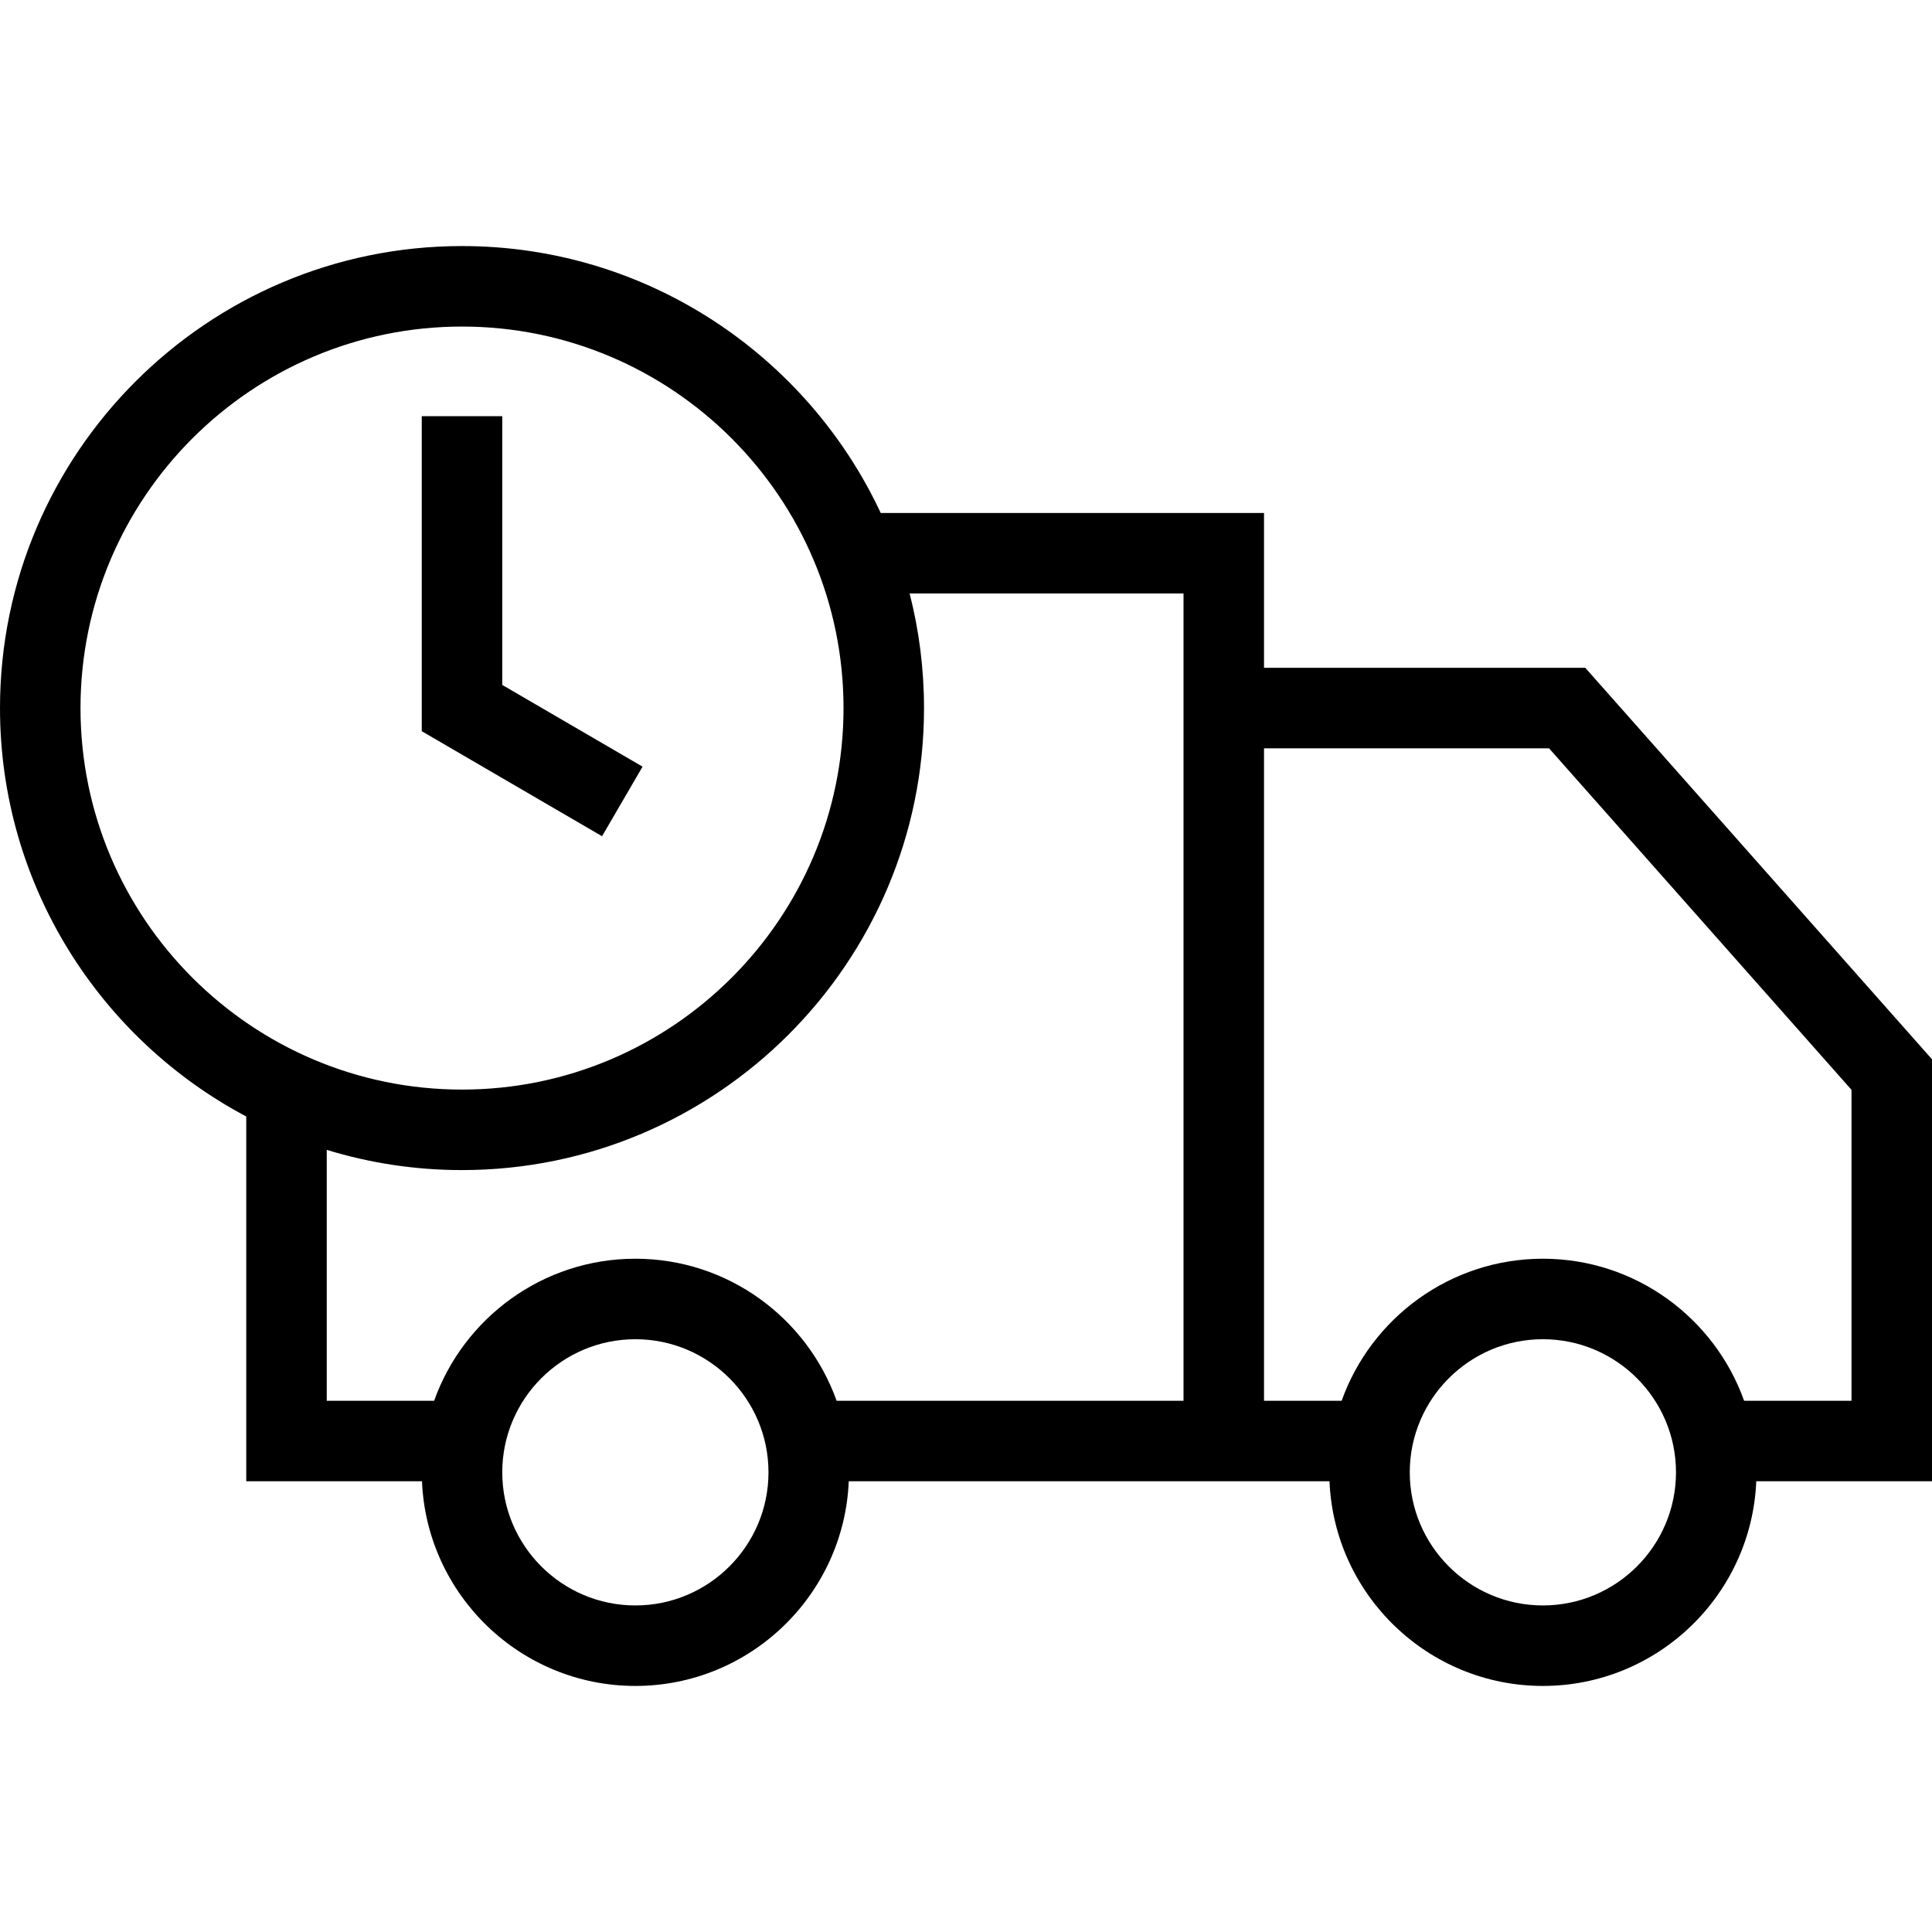
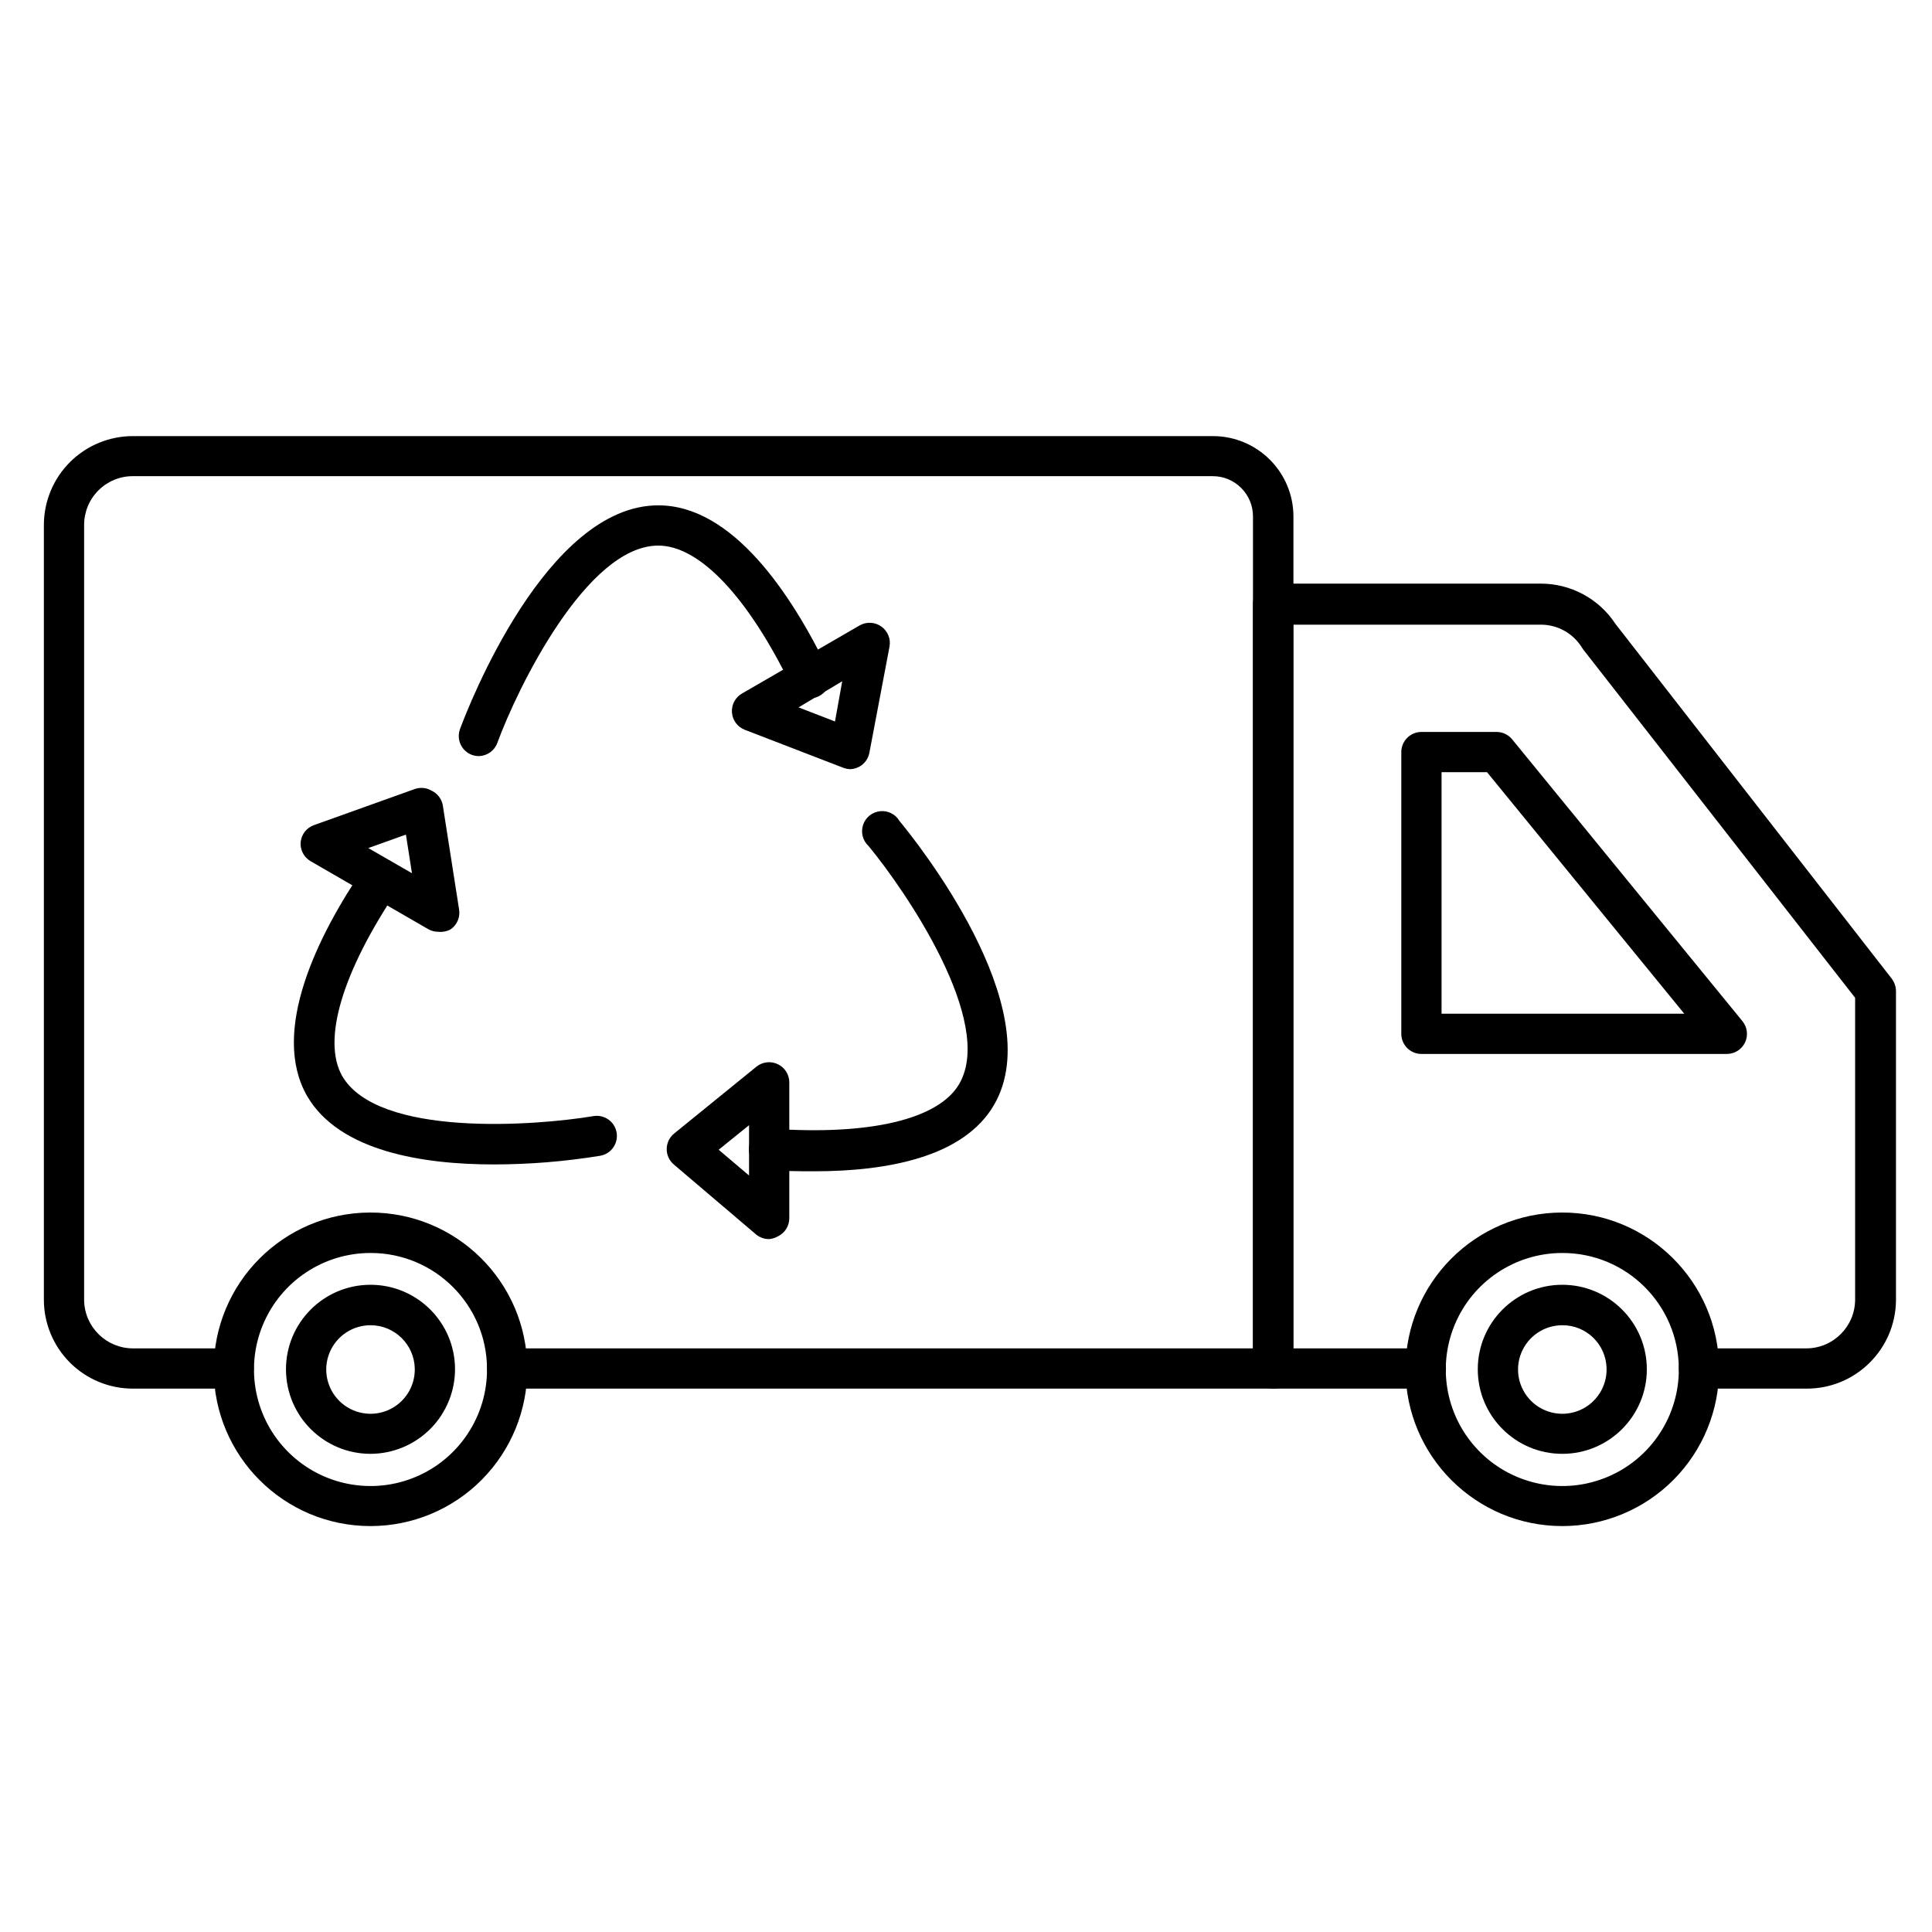
- <svg xmlns="http://www.w3.org/2000/svg" version="1.1" id="Capa_1" x="0px" y="0px" viewBox="0 0 490 490" style="enable-background:new 0 0 490 490;" xml:space="preserve">
-   <g>
-     <path d="M490,268.656l-87.933-99.281h-81.483v-39.274h-97.209c-18.689-39.949-59.262-67.695-106.199-67.695   C52.567,62.406,0,114.973,0,179.583c0,44.856,25.342,83.9,62.456,103.586v92.515h44.57c1.194,28.824,25.007,51.909,54.119,51.909   c29.112,0,52.925-23.085,54.119-51.909h121.927c1.194,28.824,25.008,51.909,54.12,51.909c29.111,0,52.925-23.085,54.119-51.909H490   V268.656z M20.417,179.583c0-53.355,43.405-96.761,96.76-96.761c53.354,0,96.76,43.406,96.76,96.761   c0,53.354-43.406,96.76-96.76,96.76C63.821,276.343,20.417,232.937,20.417,179.583z M161.145,407.177   c-18.617,0-33.76-15.143-33.76-33.76c0-18.617,15.143-33.76,33.76-33.76c18.617,0,33.76,15.143,33.76,33.76   C194.905,392.034,179.762,407.177,161.145,407.177z M300.168,355.268h-87.984c-7.48-20.972-27.531-36.027-51.039-36.027   c-23.508,0-43.559,15.056-51.039,36.027H82.872v-63.636c10.855,3.33,22.373,5.128,34.304,5.128   c64.61,0,117.176-52.567,117.176-117.176c0-10.029-1.269-19.768-3.65-29.065h69.465V355.268z M391.311,407.177   c-18.618,0-33.761-15.143-33.761-33.76c0-18.617,15.143-33.76,33.761-33.76c18.617,0,33.76,15.143,33.76,33.76   C425.071,392.034,409.928,407.177,391.311,407.177z M469.583,355.268H442.35c-7.48-20.972-27.532-36.027-51.039-36.027   c-23.508,0-43.56,15.056-51.04,36.027h-19.686V189.792h72.291l76.707,86.611V355.268z" />
-     <polygon points="162.969,194.442 127.385,173.716 127.385,105.553 106.968,105.553 106.968,185.45 152.691,212.087  " />
-   </g>
-   <g>
- </g>
-   <g>
- </g>
-   <g>
- </g>
-   <g>
- </g>
-   <g>
- </g>
-   <g>
- </g>
-   <g>
- </g>
-   <g>
- </g>
-   <g>
- </g>
-   <g>
- </g>
-   <g>
- </g>
-   <g>
- </g>
-   <g>
- </g>
-   <g>
- </g>
-   <g>
- </g>
+ <svg xmlns="http://www.w3.org/2000/svg" id="expnaded" viewBox="0 0 96 96">
+   <path d="M63.26,69H25.2a1,1,0,0,1,0-2H62.26V25.66a2,2,0,0,0-2-2H6.61a2.42,2.42,0,0,0-2.43,2.42V64.62A2.43,2.43,0,0,0,6.61,67h5a1,1,0,0,1,0,2h-5a4.42,4.42,0,0,1-4.43-4.42V26.09a4.42,4.42,0,0,1,4.43-4.42H60.27a4,4,0,0,1,4,4V68A1,1,0,0,1,63.26,69Z" />
+   <path d="M89.75,69H84.42a1,1,0,0,1,0-2h5.33a2.43,2.43,0,0,0,2.43-2.42v-15L78.66,32.26l-.06-.09a2.39,2.39,0,0,0-2-1.13H64.26V67h6.59a1,1,0,0,1,0,2H63.26a1,1,0,0,1-1-1V30a1,1,0,0,1,1-1H76.55a4.43,4.43,0,0,1,3.72,2L94,48.63a1.05,1.05,0,0,1,.21.62V64.62A4.43,4.43,0,0,1,89.75,69Z" />
+   <path d="M85.8,52.37H70.63a1,1,0,0,1-1-1v-14a1,1,0,0,1,1-1h3.74a1,1,0,0,1,.77.37l11.44,14a1,1,0,0,1,.13,1.06A1,1,0,0,1,85.8,52.37Zm-14.17-2H83.69l-9.8-12H71.63Z" />
+   <path d="M77.63,75.83A7.79,7.79,0,1,1,85.42,68,7.79,7.79,0,0,1,77.63,75.83Zm0-13.57A5.79,5.79,0,1,0,83.42,68,5.78,5.78,0,0,0,77.63,62.26Z" />
+   <path d="M77.63,72.24a4.2,4.2,0,1,1,4.2-4.2A4.2,4.2,0,0,1,77.63,72.24Zm0-6.39A2.2,2.2,0,1,0,79.83,68,2.19,2.19,0,0,0,77.63,65.85Z" />
+   <path d="M18.42,75.83A7.79,7.79,0,1,1,26.2,68,7.79,7.79,0,0,1,18.42,75.83Zm0-13.57A5.79,5.79,0,1,0,24.2,68,5.78,5.78,0,0,0,18.42,62.26Z" />
+   <path d="M18.42,72.24A4.2,4.2,0,1,1,22.61,68,4.21,4.21,0,0,1,18.42,72.24Zm0-6.39A2.2,2.2,0,1,0,20.61,68,2.2,2.2,0,0,0,18.42,65.85Z" />
+   <path d="M23.8,37.57a1,1,0,0,1-.35-.06,1,1,0,0,1-.59-1.29c.42-1.13,4.29-11.11,9.85-11.11,3.7,0,6.62,4.42,8.42,8.13a1,1,0,1,1-1.8.87c-2.16-4.45-4.57-7-6.62-7-3.55,0-7,7.08-8,9.81A1,1,0,0,1,23.8,37.57Z" />
+   <path d="M42.26,38.22a1.15,1.15,0,0,1-.36-.07L37,36.26a1,1,0,0,1-.63-.86,1,1,0,0,1,.5-.94l5.84-3.38a1,1,0,0,1,1.08.05,1,1,0,0,1,.41,1l-1,5.27a1,1,0,0,1-.49.69A1.05,1.05,0,0,1,42.26,38.22Zm-2.58-3.07,1.81.7.36-2Z" />
+   <path d="M24.53,57.86c-3.49,0-7.67-.64-9.27-3.4-1.84-3.21.53-8,2.84-11.37a1,1,0,0,1,1.65,1.13C17,48.31,16,51.68,17,53.46c1.77,3.07,9.61,2.48,12.48,2a1,1,0,0,1,1.16.82,1,1,0,0,1-.82,1.15A33,33,0,0,1,24.53,57.86Z" />
+   <path d="M21.78,46.3a1,1,0,0,1-.5-.13l-5.85-3.38a1,1,0,0,1-.49-.95A1,1,0,0,1,15.6,41l5-1.79a1,1,0,0,1,.85.08A1,1,0,0,1,22,40l.81,5.18a1,1,0,0,1-.42,1A1.06,1.06,0,0,1,21.78,46.3ZM18.3,42.14l2.17,1.25-.3-1.92Z" />
+   <path d="M40.46,58.2c-.79,0-1.57,0-2.31-.09A1,1,0,0,1,37.22,57a1,1,0,0,1,1.07-.92c4.93.35,8.36-.46,9.38-2.23,1.77-3.08-2.66-9.57-4.51-11.81A1,1,0,1,1,44.7,40.8c.77.93,7.48,9.27,4.7,14.09C47.89,57.51,44.06,58.2,40.46,58.2Z" />
+   <path d="M38.22,61.57a1,1,0,0,1-.65-.23l-4.08-3.47a1,1,0,0,1,0-1.54L37.59,53a1,1,0,0,1,1.06-.12,1,1,0,0,1,.57.9v6.75a1,1,0,0,1-.58.91A1.06,1.06,0,0,1,38.22,61.57Zm-2.51-4.44,1.51,1.28v-2.5Z" />
</svg>
